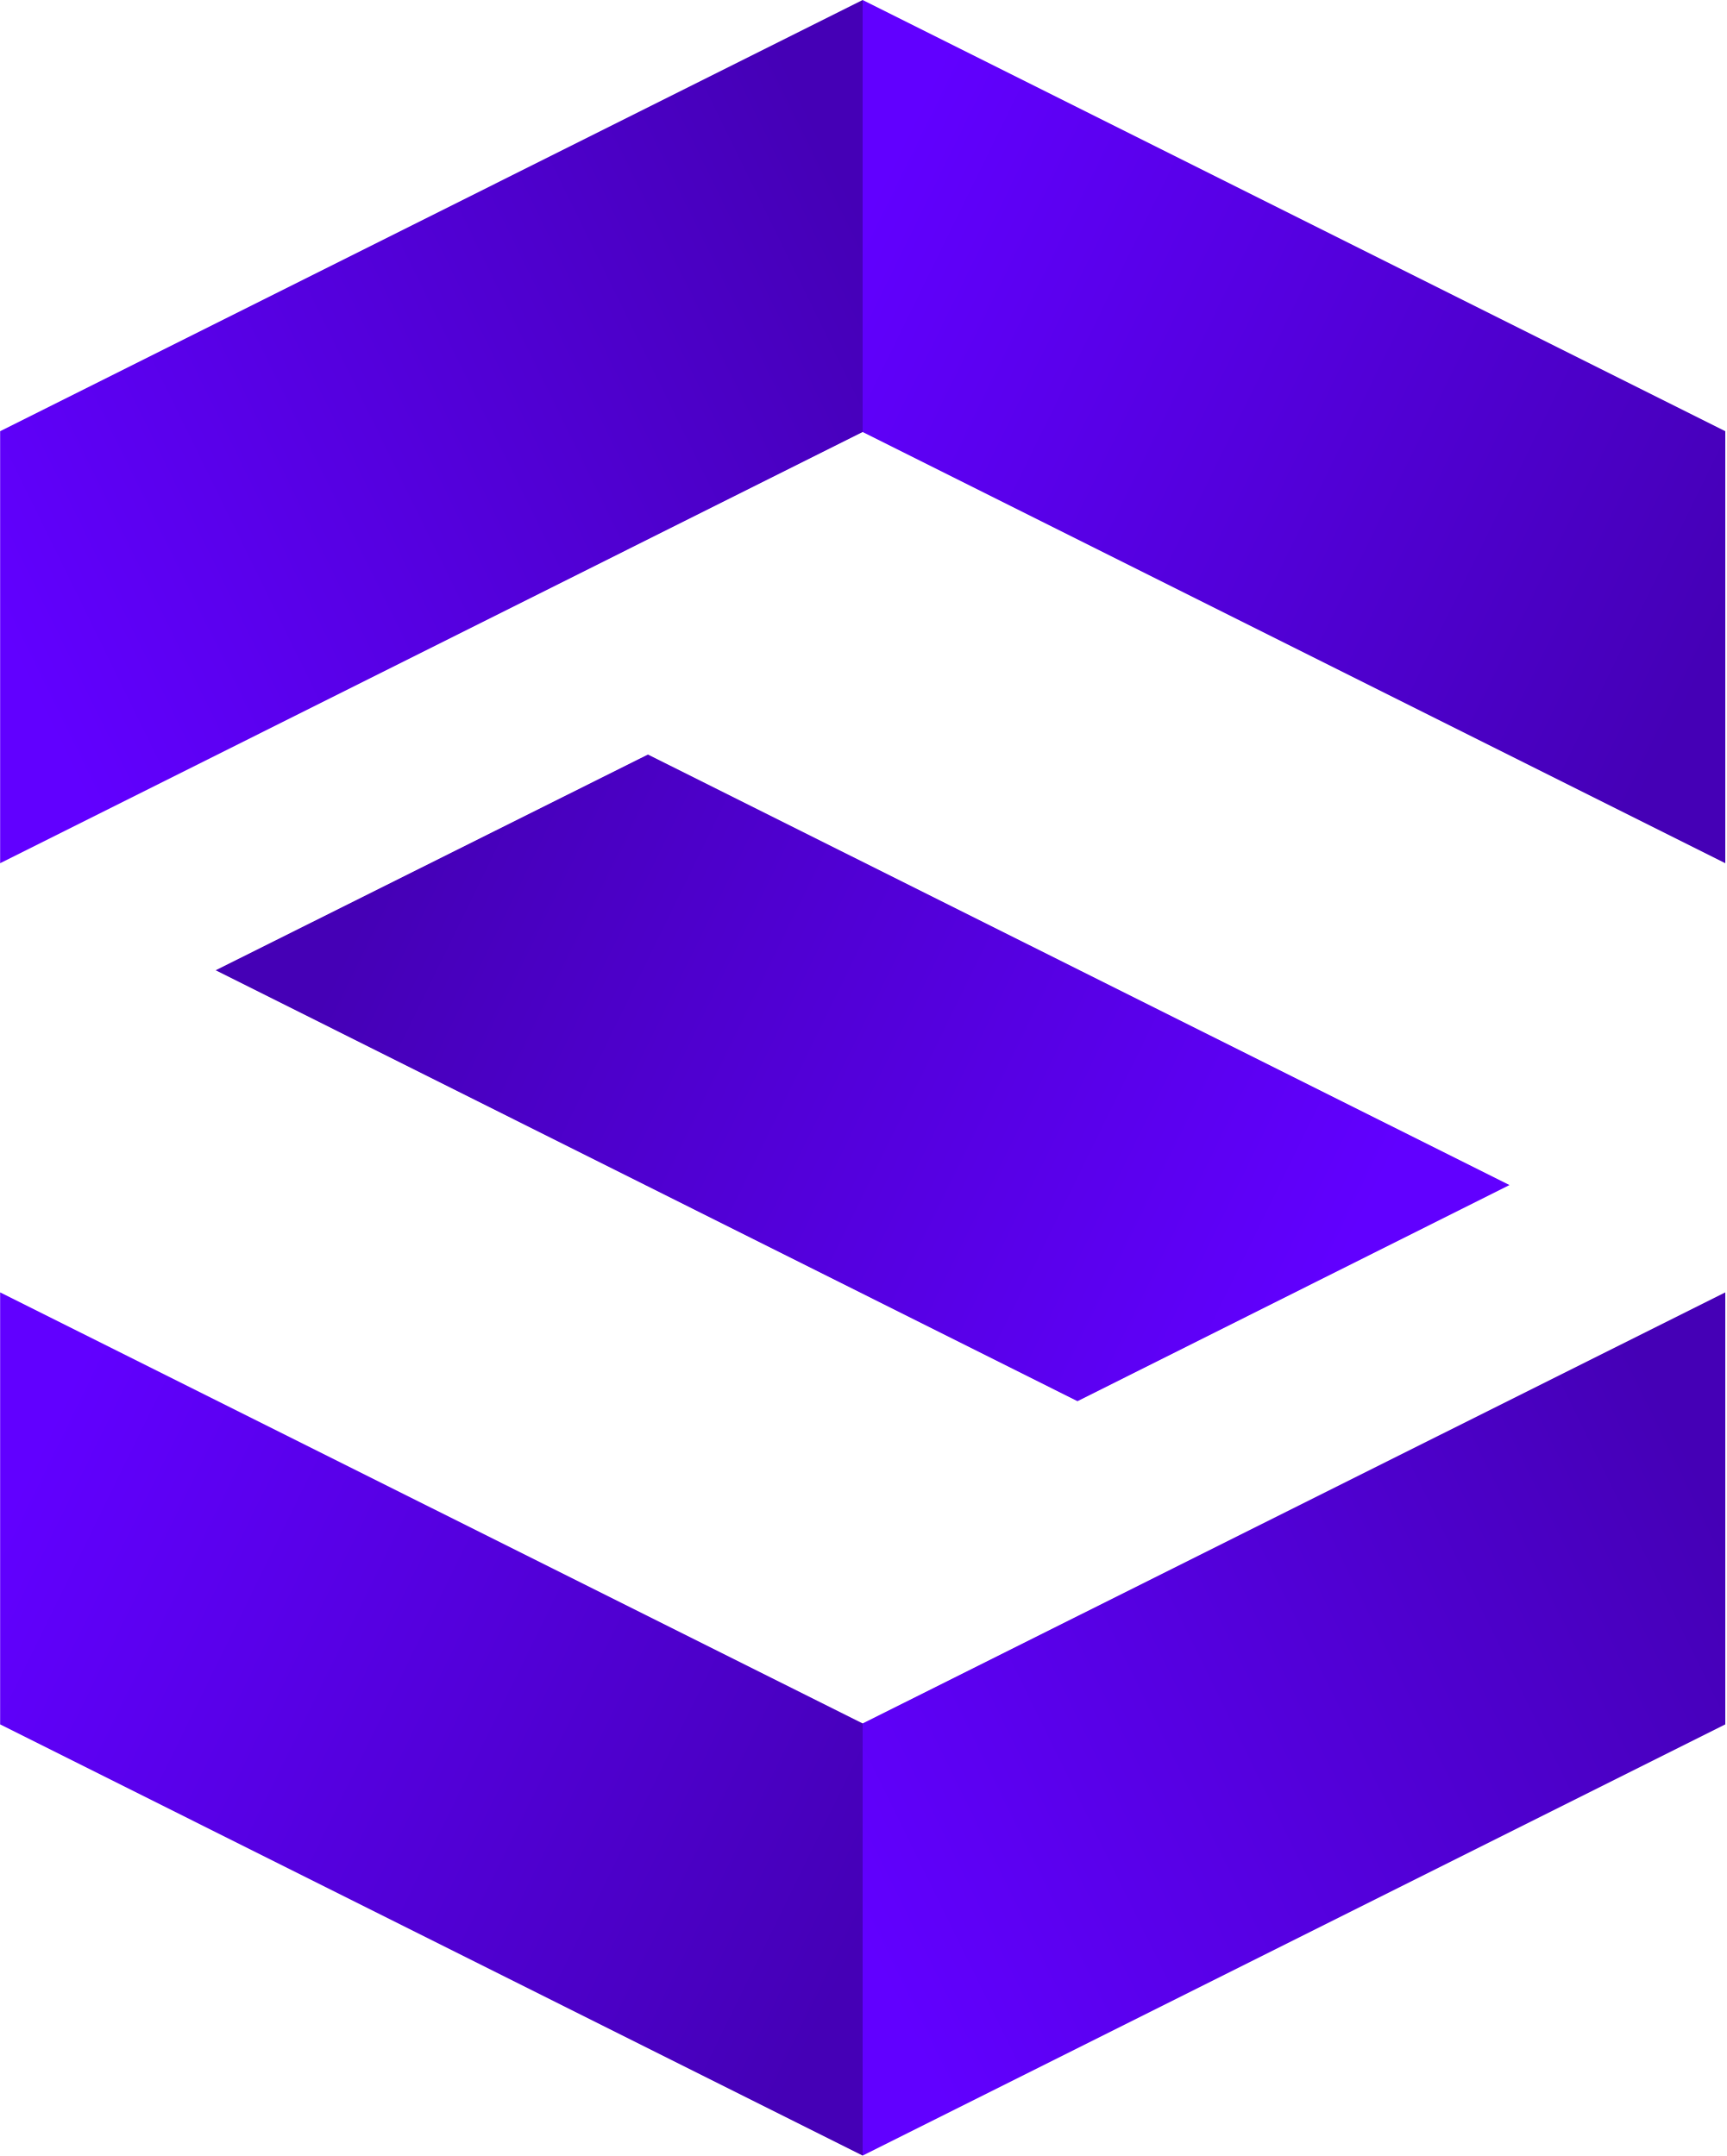
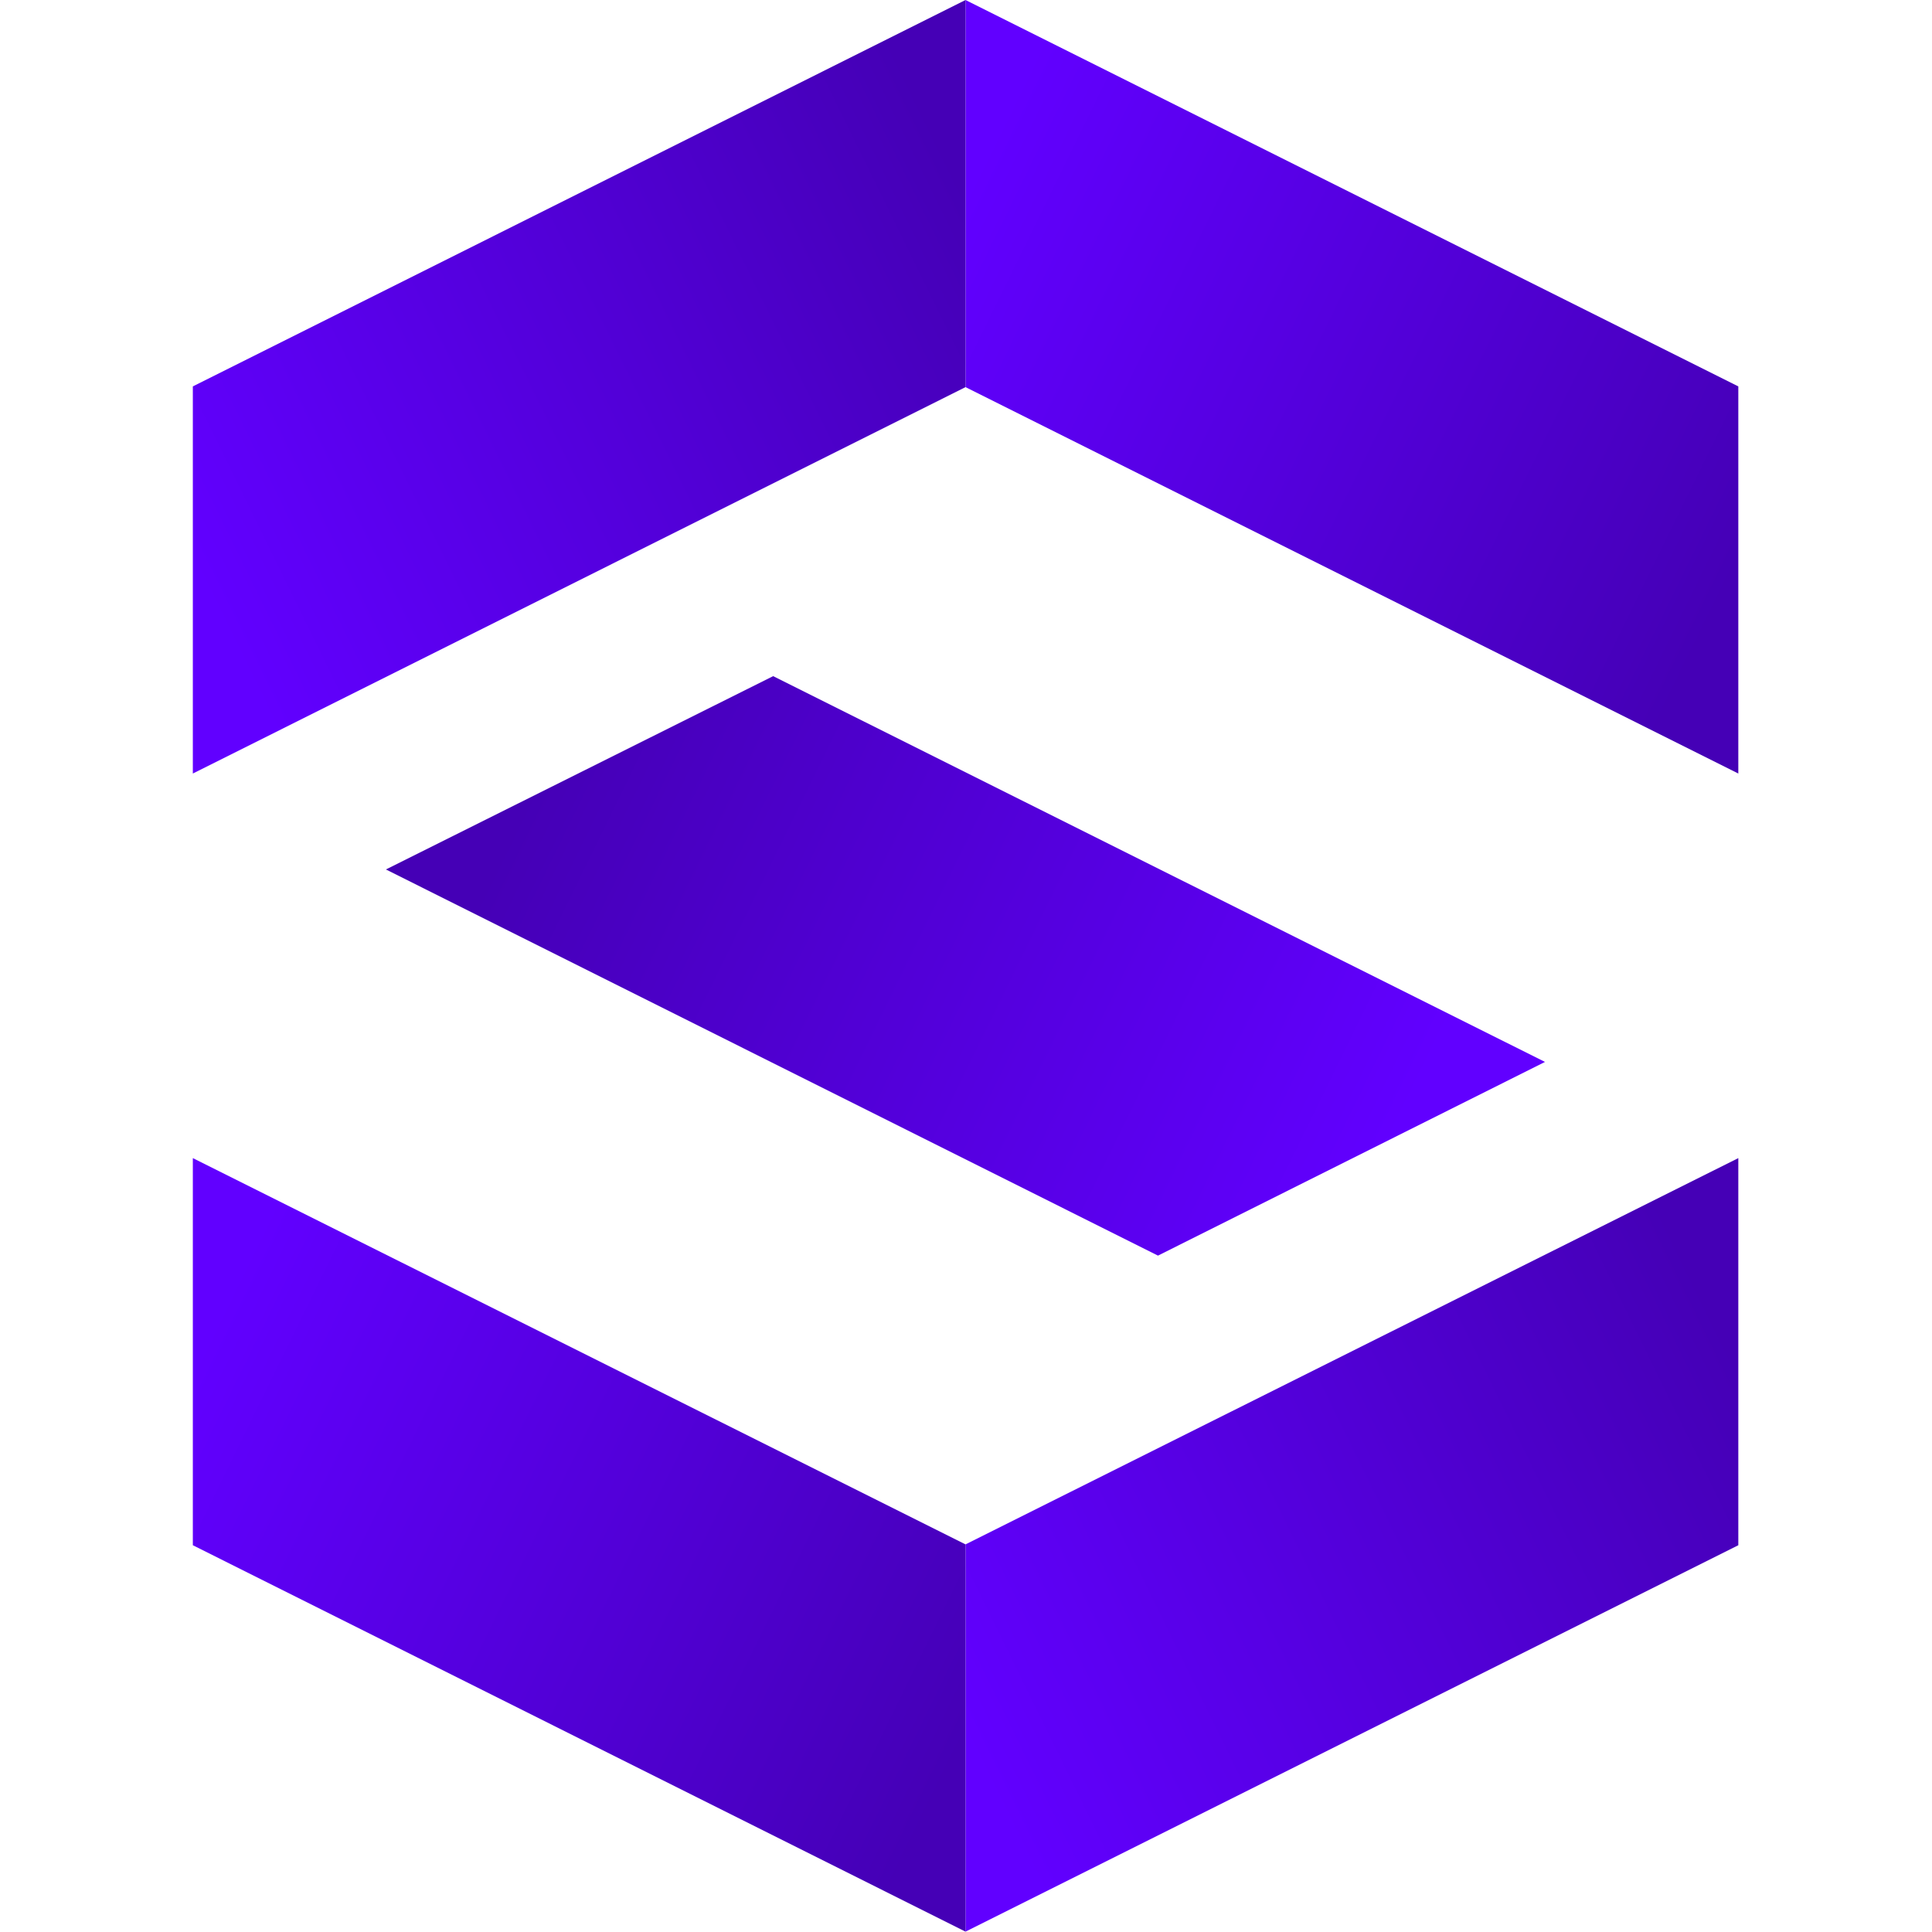
- <svg xmlns="http://www.w3.org/2000/svg" version="1.2" viewBox="0 0 1272 1589" width="1272" height="1589">
+ <svg xmlns="http://www.w3.org/2000/svg" version="1.2" viewBox="-158.5 0 1589 1589" width="1589" height="1589">
  <defs>
    <clipPath clipPathUnits="userSpaceOnUse" id="cp1">
      <path d="m-10.44 0h8396.73v1588.67h-8396.73z" />
    </clipPath>
    <linearGradient id="g1" x2="1" gradientUnits="userSpaceOnUse" gradientTransform="matrix(-631.364,-316.068,105.623,-210.989,1266.698,474.952)">
      <stop offset="0" stop-color="#4500b6" />
      <stop offset="1" stop-color="#6100ff" />
    </linearGradient>
    <linearGradient id="g2" x2="1" gradientUnits="userSpaceOnUse" gradientTransform="matrix(-631.364,316.07,-105.622,-210.984,1266.698,1113.717)">
      <stop offset="0" stop-color="#4500b6" />
      <stop offset="1" stop-color="#6100ff" />
    </linearGradient>
    <linearGradient id="g3" x2="1" gradientUnits="userSpaceOnUse" gradientTransform="matrix(631.363,-316.068,105.624,210.989,4.565,474.952)">
      <stop offset="0" stop-color="#6100ff" />
      <stop offset="1" stop-color="#4500b6" />
    </linearGradient>
    <linearGradient id="g4" x2="1" gradientUnits="userSpaceOnUse" gradientTransform="matrix(631.363,316.07,-105.622,210.984,4.565,1113.717)">
      <stop offset="0" stop-color="#6100ff" />
      <stop offset="1" stop-color="#4500b6" />
    </linearGradient>
    <linearGradient id="g5" x2="1" gradientUnits="userSpaceOnUse" gradientTransform="matrix(-683.229,-342.062,105.672,-211.068,974.59,964.002)">
      <stop offset="0" stop-color="#6100ff" />
      <stop offset="1" stop-color="#4500b6" />
    </linearGradient>
  </defs>
  <style>
		.s0 { fill: url(#g1) } 
		.s1 { fill: url(#g2) } 
		.s2 { fill: url(#g3) } 
		.s3 { fill: url(#g4) } 
		.s4 { fill: url(#g5) } 
	</style>
  <g id="Clip-Path" clip-path="url(#cp1)">
    <g id="Layer">
      <path id="Layer" class="s0" d="m635.6 318.4l635.6 317.8v-318.4l-635.6-317.8z" />
      <path id="Layer" class="s1" d="m635.6 1270.2l635.6-317.7v318.4l-635.6 317.8z" />
      <path id="Layer" class="s2" d="m635.6 318.4l-635.5 317.8v-318.4l635.5-317.8z" />
      <path id="Layer" class="s3" d="m635.6 1270.2l-635.5-317.7v318.4l635.5 317.8z" />
      <path id="Layer" class="s4" d="m158.9 715.1l635 317.6 318.3-159.3-634.8-317.3z" />
    </g>
  </g>
</svg>
